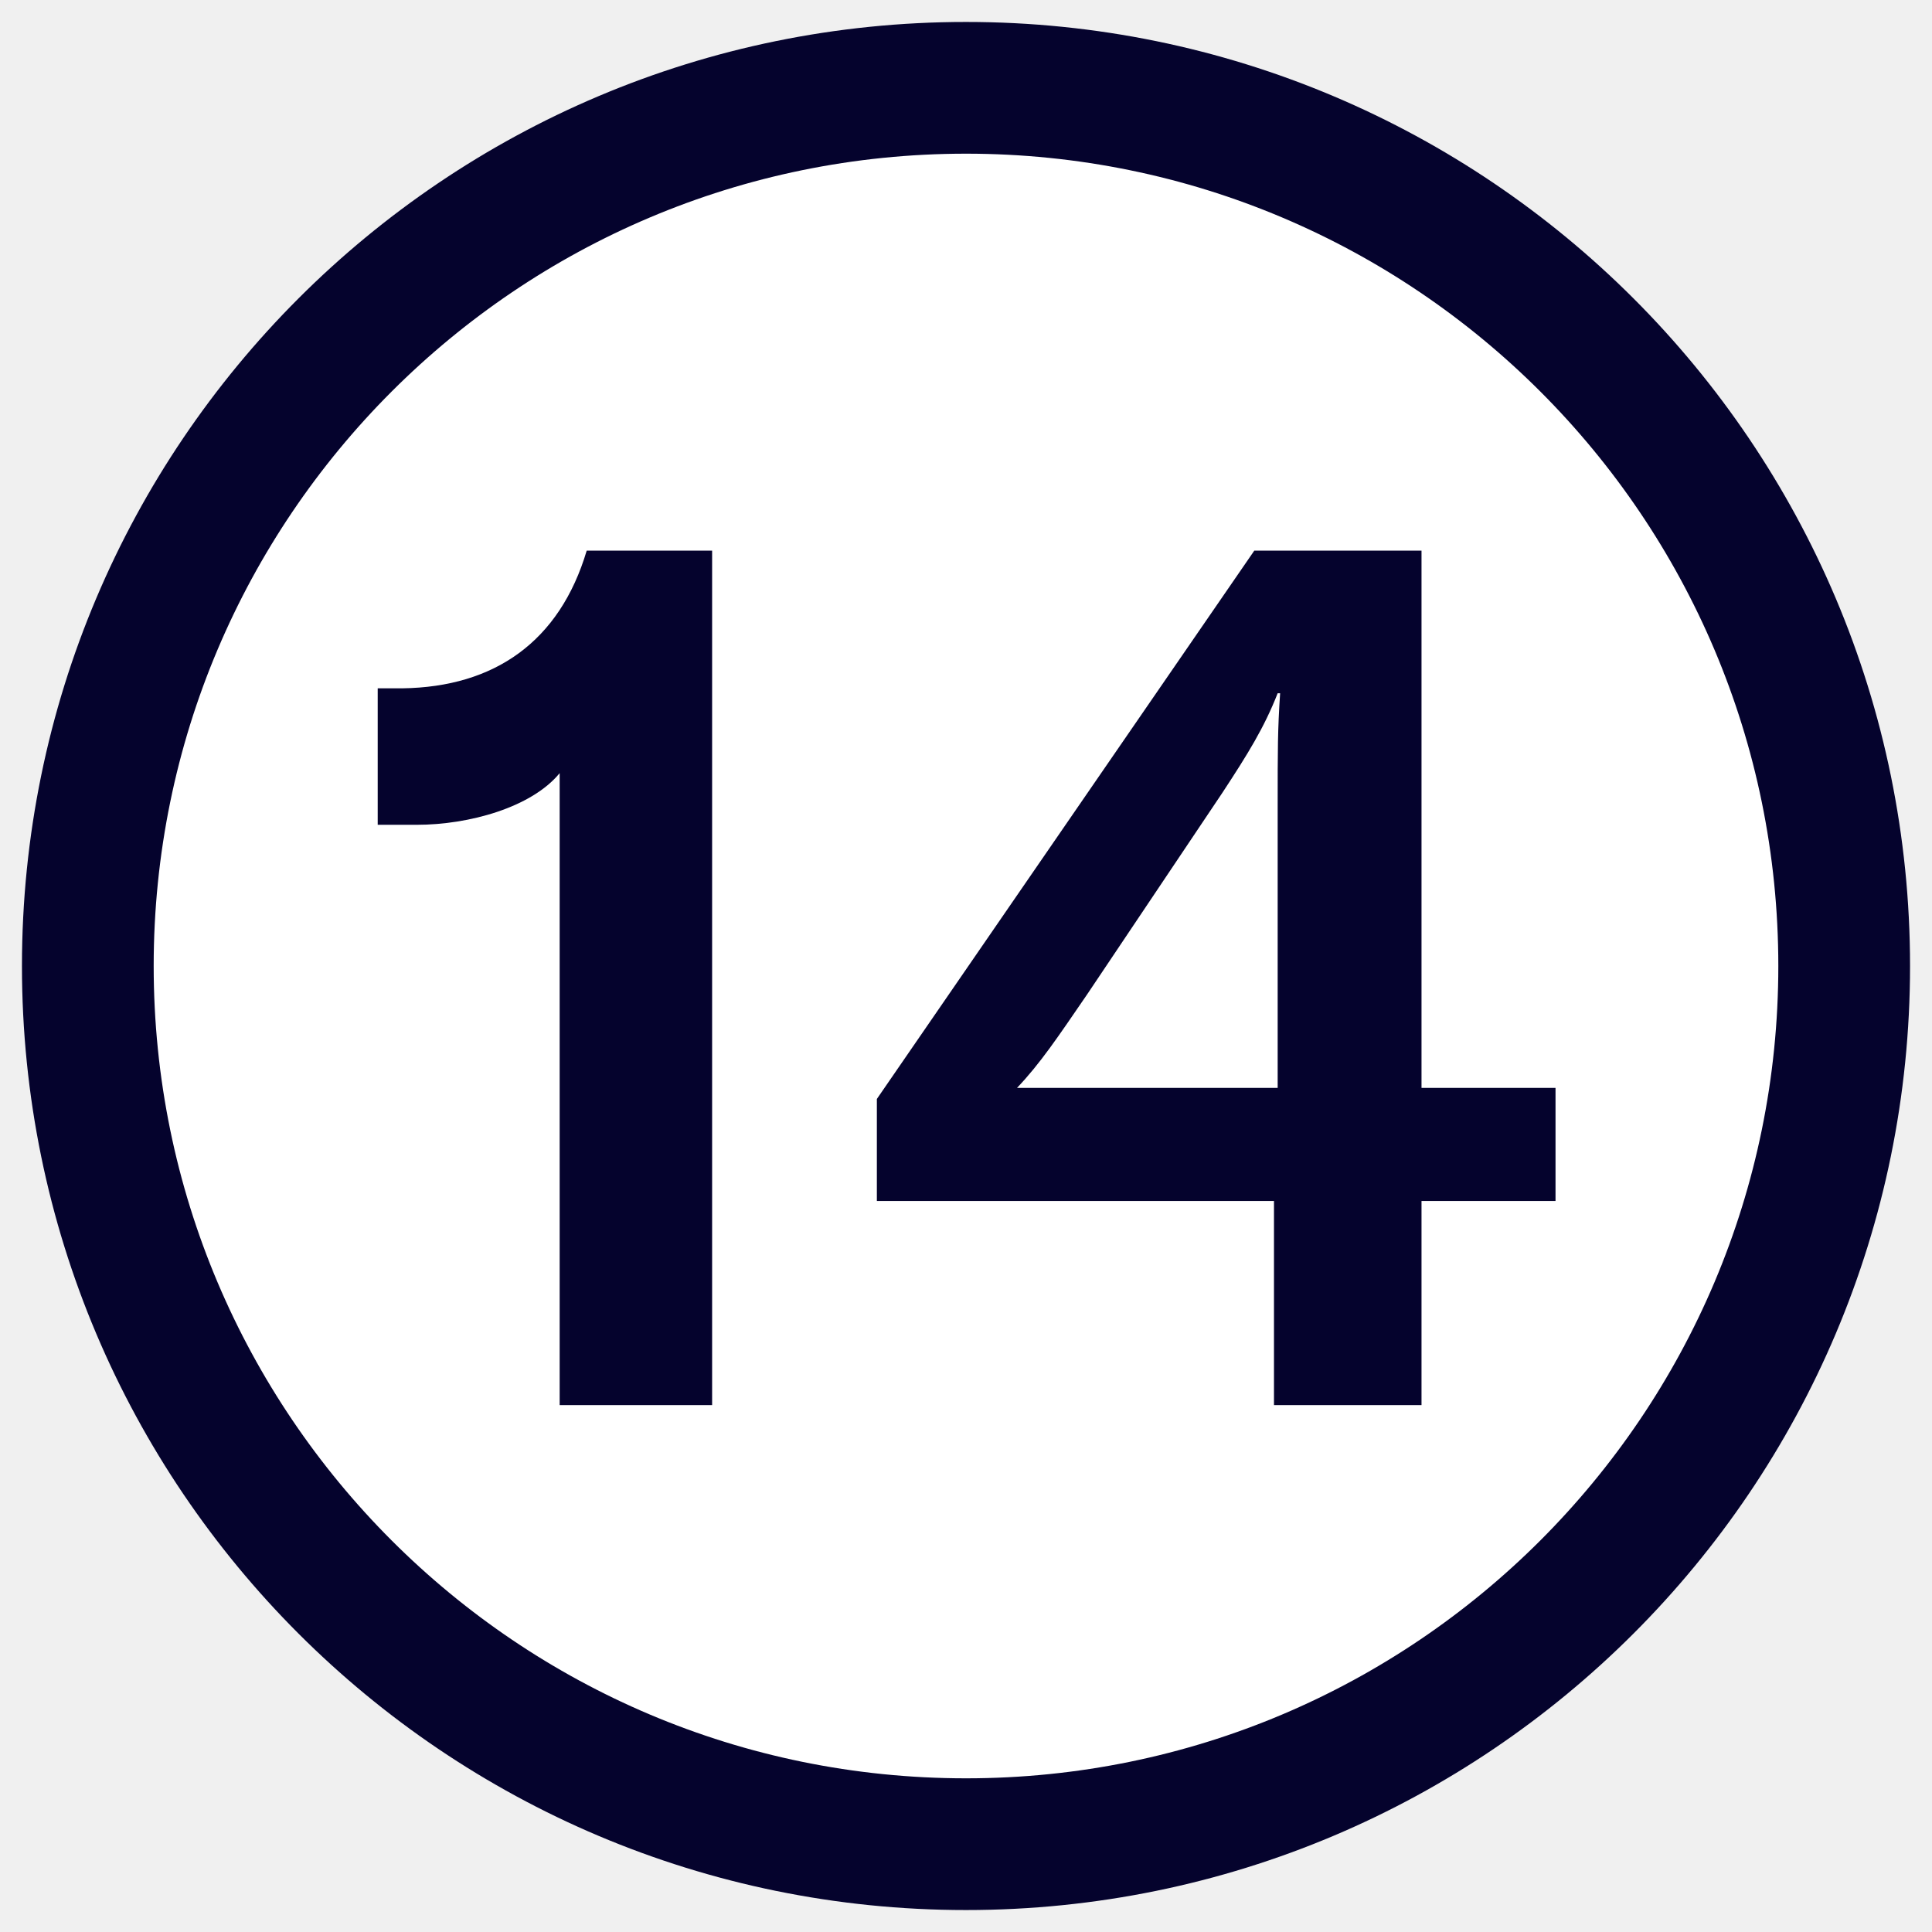
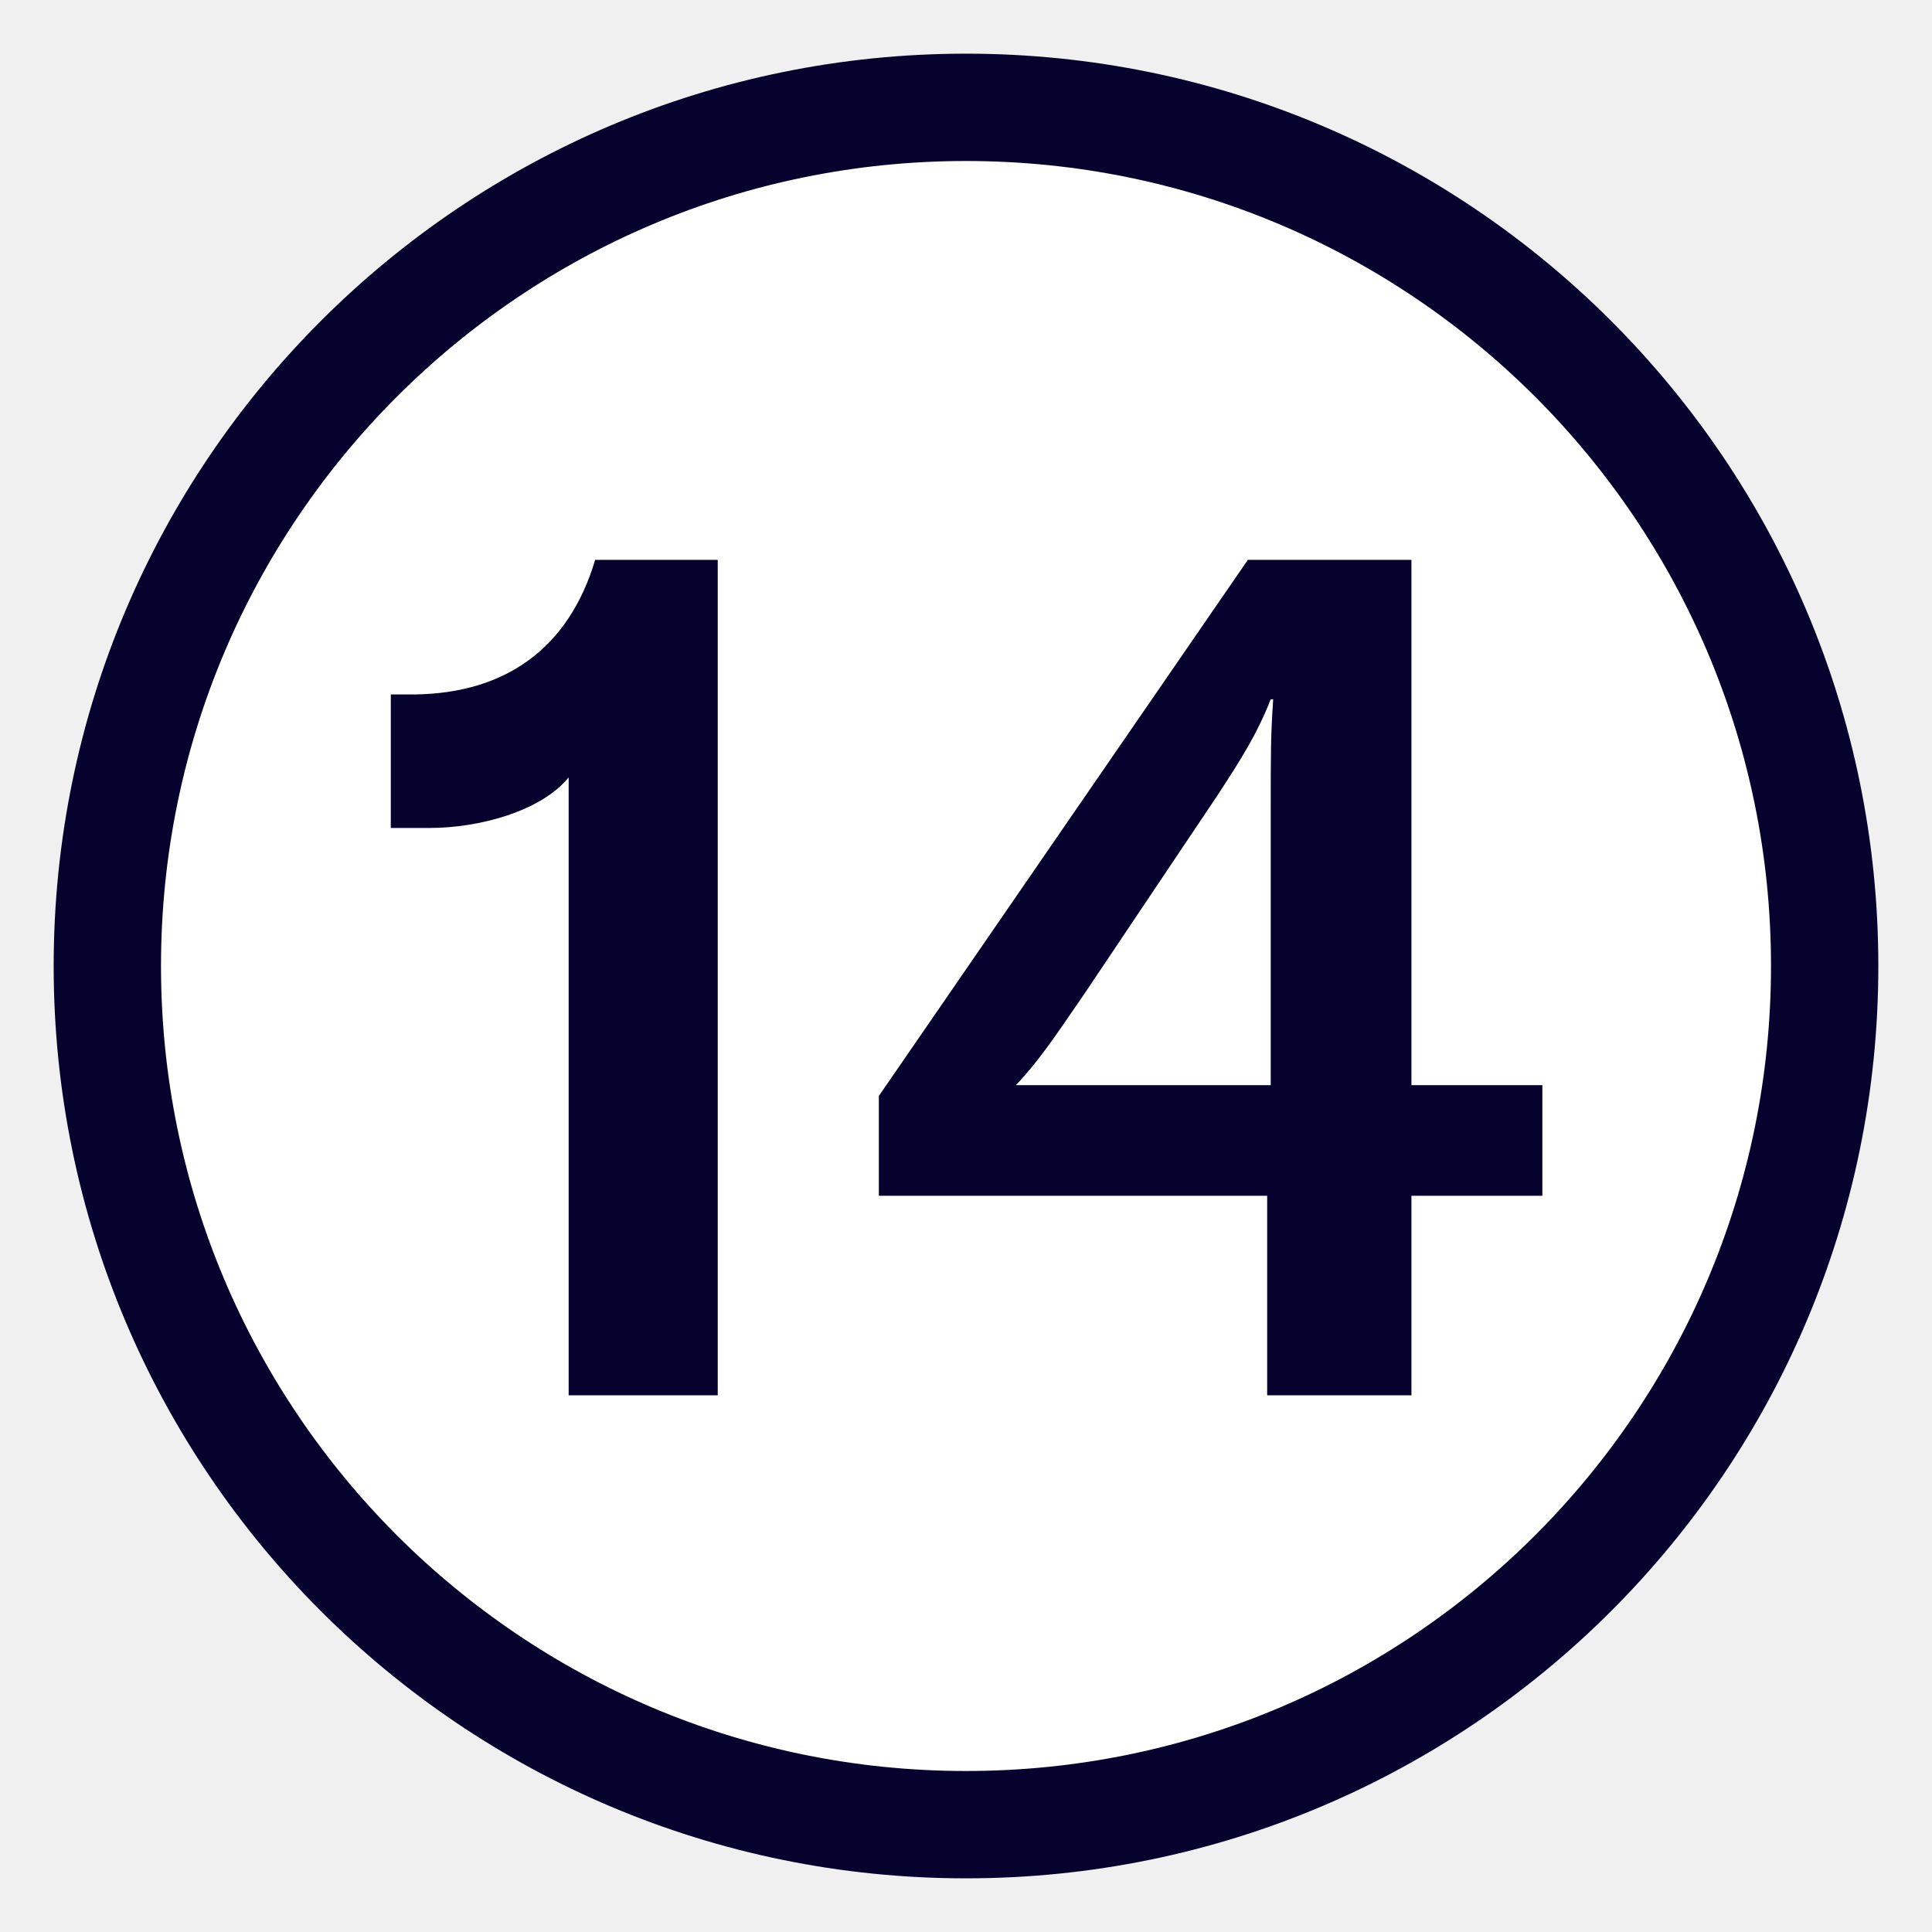
- <svg xmlns="http://www.w3.org/2000/svg" width="22" height="22" viewBox="0 0 22 22">
-   <g fill="none" fill-rule="evenodd">
-     <path fill="#FFF" fill-rule="nonzero" stroke="#05032D" stroke-width="1.5" d="M20,10 C20,15.523 15.523,20 10,20 C4.477,20 0,15.523 0,10 C0,4.477 4.477,0 10,0 C15.523,0 20,4.477 20,10 Z" transform="translate(1 1)" />
-     <path fill="#05032D" fill-rule="nonzero" d="M6.373,16 L6.373,8.804 C6.051,9.196 5.337,9.392 4.749,9.392 L4.301,9.392 L4.301,7.838 L4.581,7.838 C5.631,7.824 6.373,7.306 6.681,6.27 L8.109,6.27 L8.109,16 L6.373,16 Z M17.713,13.676 L16.187,13.676 L16.187,16 L14.507,16 L14.507,13.676 L9.985,13.676 L9.985,12.514 L14.283,6.27 L16.187,6.27 L16.187,12.388 L17.713,12.388 L17.713,13.676 Z M14.549,9.182 C14.549,8.524 14.549,8.314 14.577,7.894 L14.549,7.894 C14.395,8.286 14.213,8.58 13.919,9.028 L12.379,11.324 C12.043,11.814 11.847,12.108 11.581,12.388 L14.549,12.388 L14.549,9.182 Z" />
+ <svg xmlns="http://www.w3.org/2000/svg" width="18" height="18" viewBox="0 0 18 18">
+   <g fill="none" transform="translate(1 1)">
+     <path fill="#FFF" stroke="#05032D" d="M16,8 C16,12.418 12.418,16 8,16 C3.582,16 0,12.418 0,8 C0,3.582 3.582,0 8,0 C12.418,0 16,3.582 16,8 Z" />
+     <path fill="#05032D" d="M4.298,12 L4.298,6.243 C4.041,6.557 3.47,6.714 2.999,6.714 L2.641,6.714 L2.641,5.47 L2.865,5.47 C3.705,5.459 4.298,5.045 4.545,4.216 L5.687,4.216 L5.687,12 L4.298,12 Z M13.37,10.141 L12.15,10.141 L12.15,12 L10.806,12 L10.806,10.141 L7.188,10.141 L7.188,9.211 L10.626,4.216 L12.15,4.216 L12.15,9.11 L13.37,9.11 L13.37,10.141 Z M10.839,6.546 C10.839,6.019 10.839,5.851 10.862,5.515 L10.839,5.515 C10.716,5.829 10.57,6.064 10.335,6.422 L9.103,8.259 C8.834,8.651 8.678,8.886 8.465,9.11 L10.839,9.11 L10.839,6.546 Z" />
  </g>
</svg>
